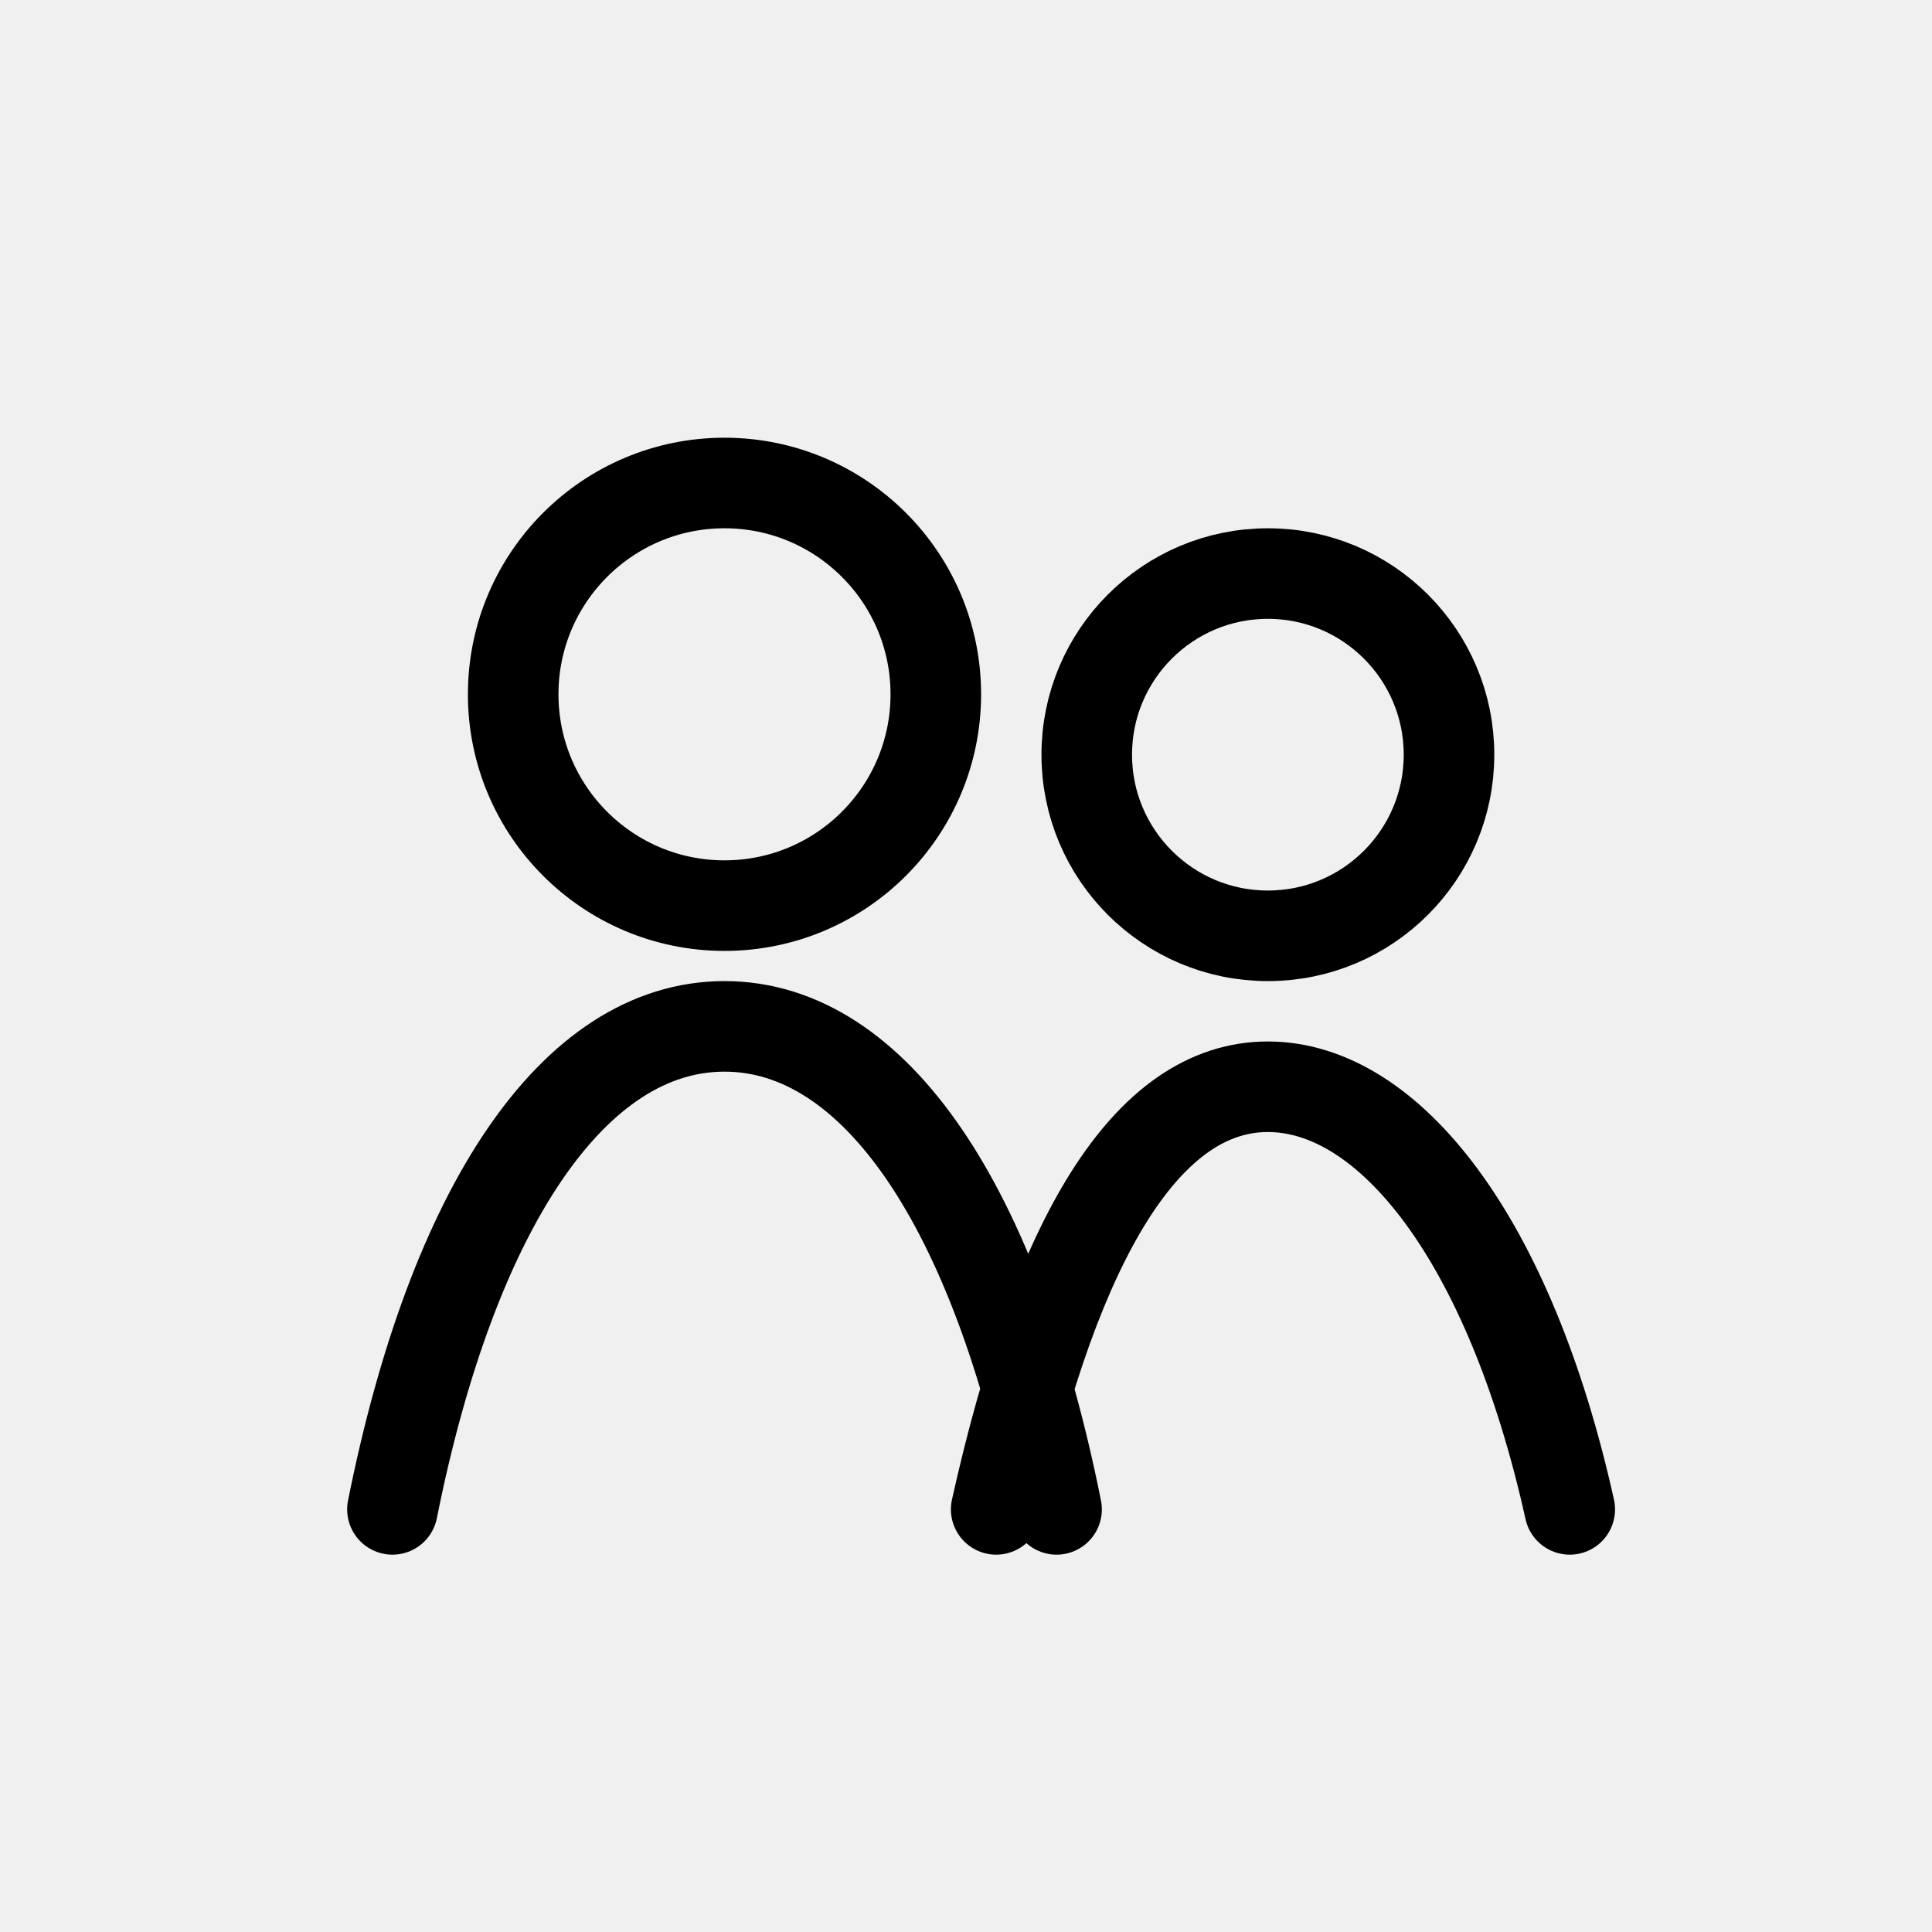
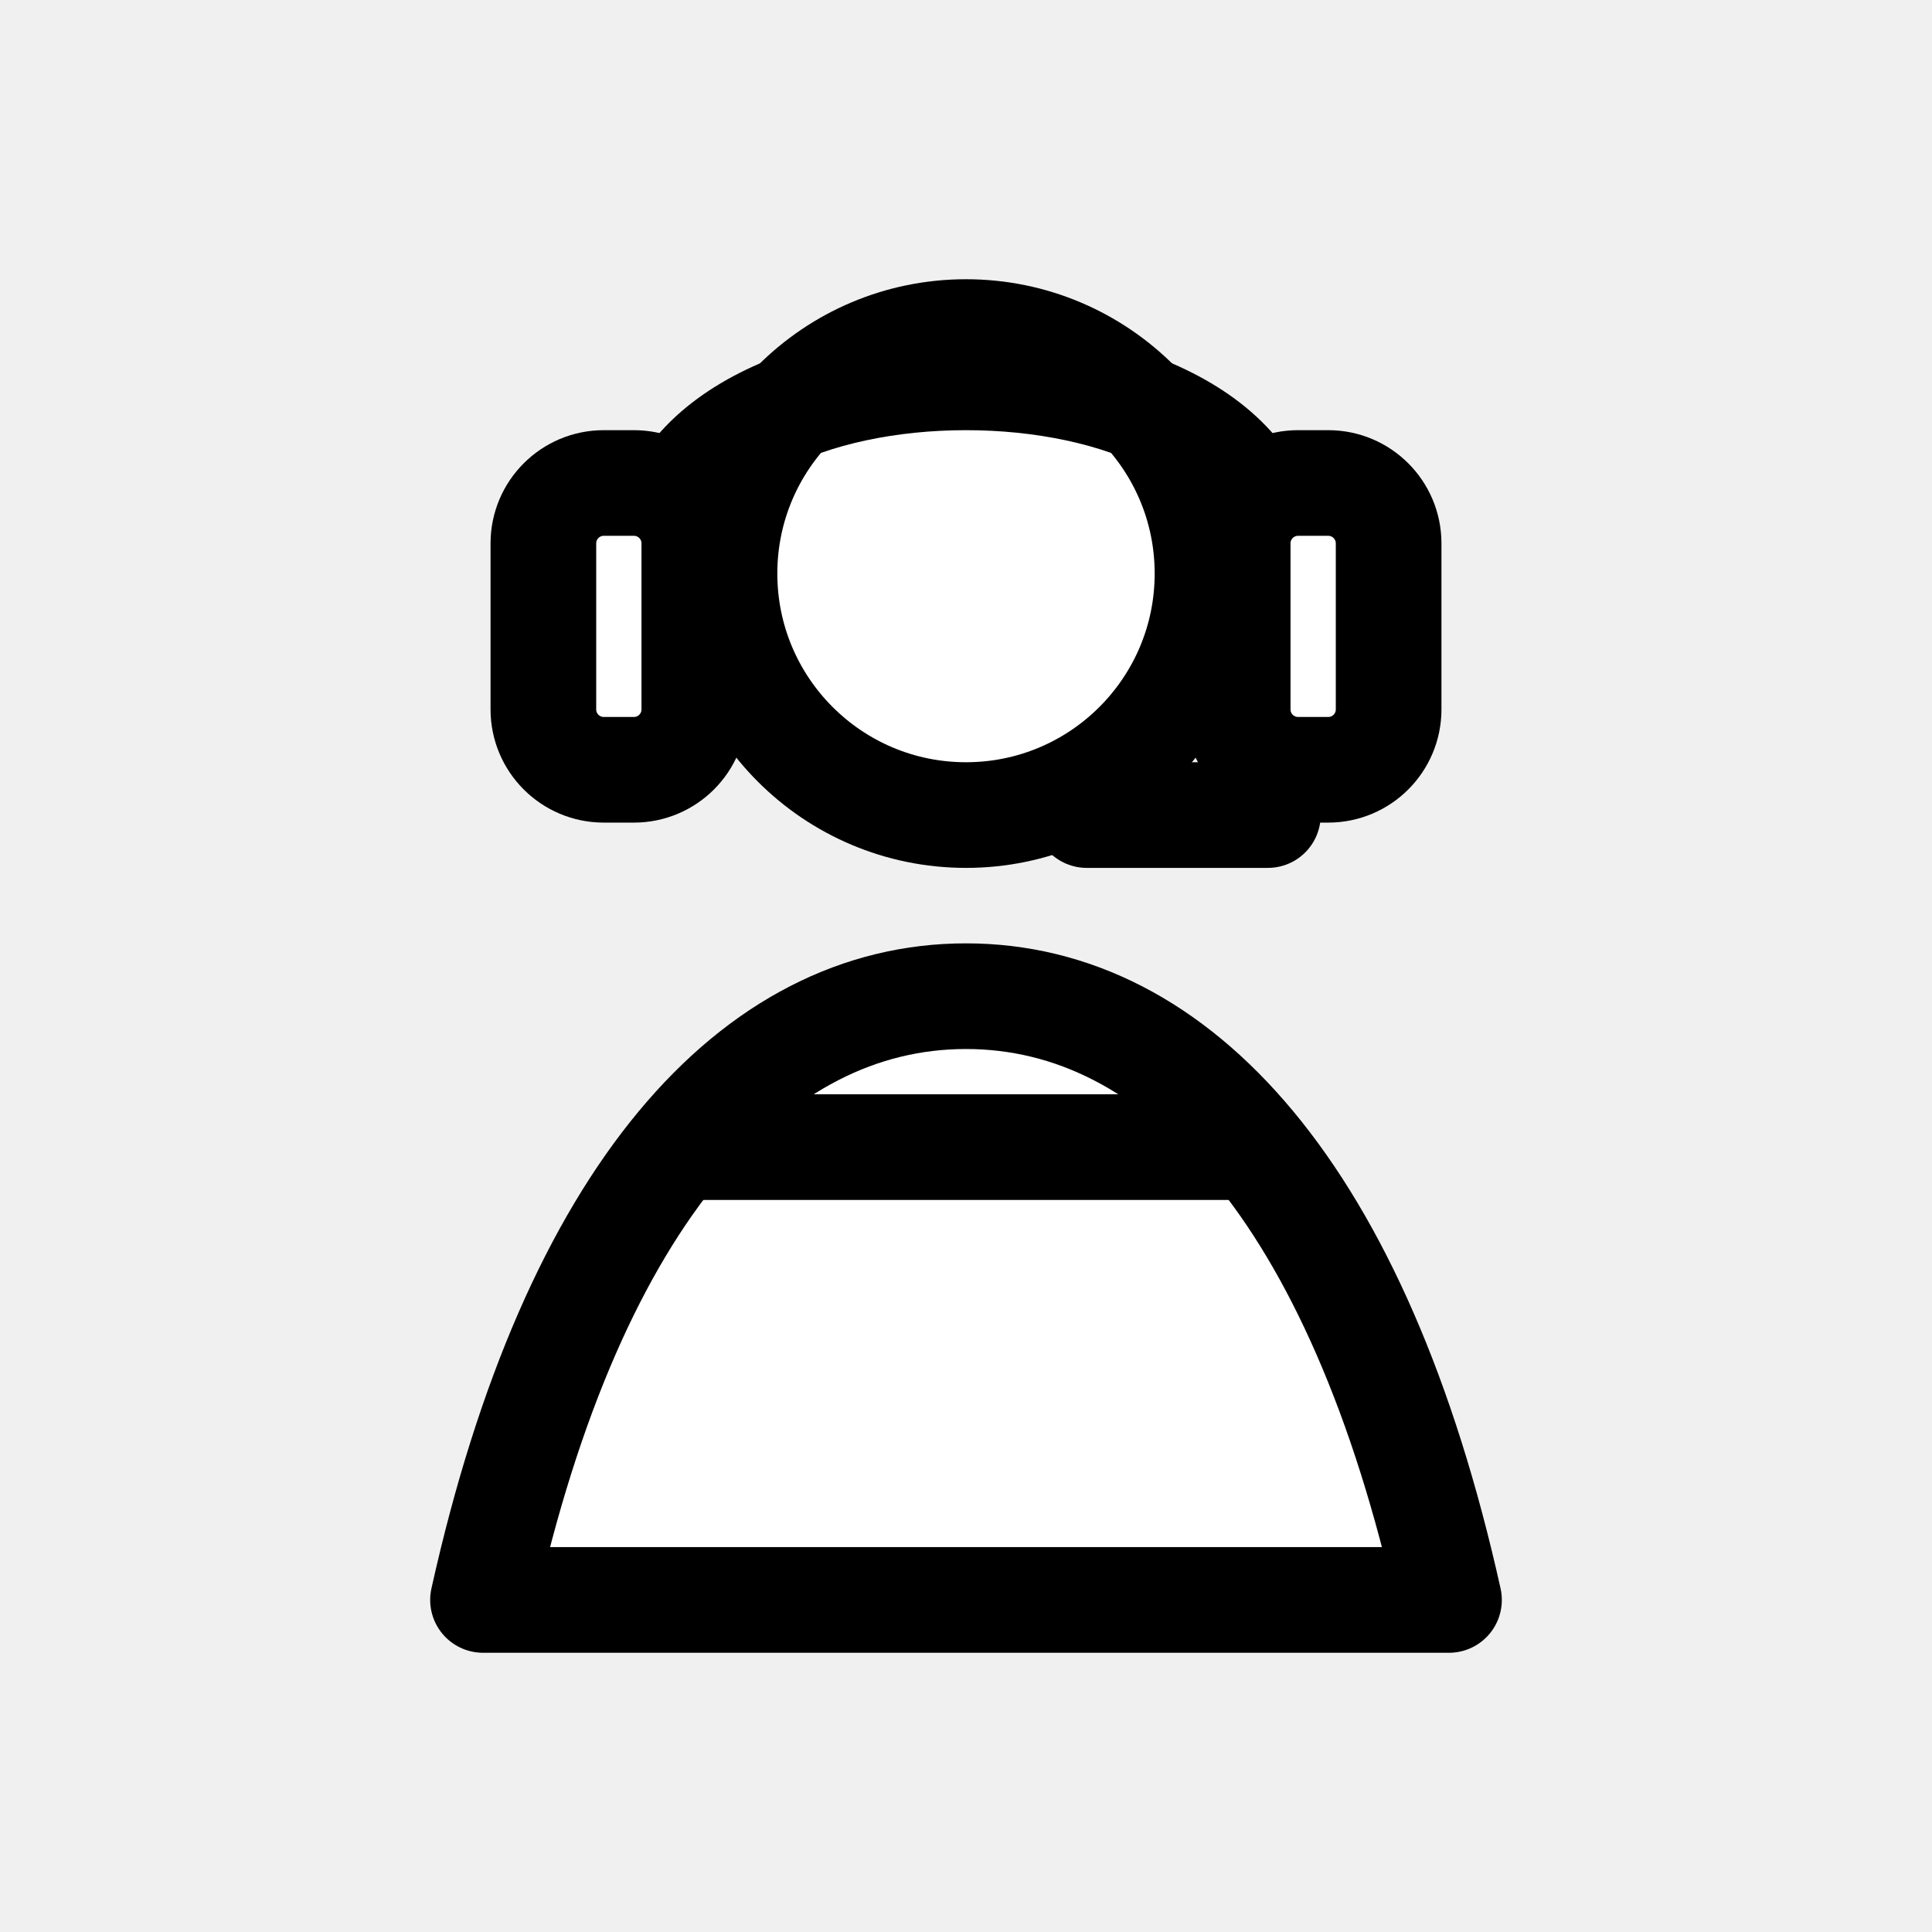
- <svg xmlns="http://www.w3.org/2000/svg" viewBox="0 0 64 64" fill="none" stroke="currentColor" stroke-width="3" stroke-linecap="round" stroke-linejoin="round">
-   <circle cx="24" cy="23" r="7" />
-   <circle cx="42" cy="25" r="6" />
-   <path d="M13 50c2-10 6-16 11-16s9 6 11 16M33 50c2-9 5-14 9-14s8 5 10 14" />
+ <svg xmlns="http://www.w3.org/2000/svg" viewBox="0 0 128 128">
+   <g fill="#fff" stroke="currentColor" stroke-width="7" stroke-linecap="round" stroke-linejoin="round">
+     <circle cx="64" cy="38" r="16" />
+     <path d="M32 106c6-27 18-40 32-40s26 13 32 40Z" />
+     <path fill="none" d="M44 37c0-16 40-16 40 0M84 38v16M84 54h-12M46 76h36" />
+     <rect x="36" y="32" width="10" height="19" rx="4" />
+     <rect x="82" y="32" width="10" height="19" rx="4" />
+   </g>
</svg>
